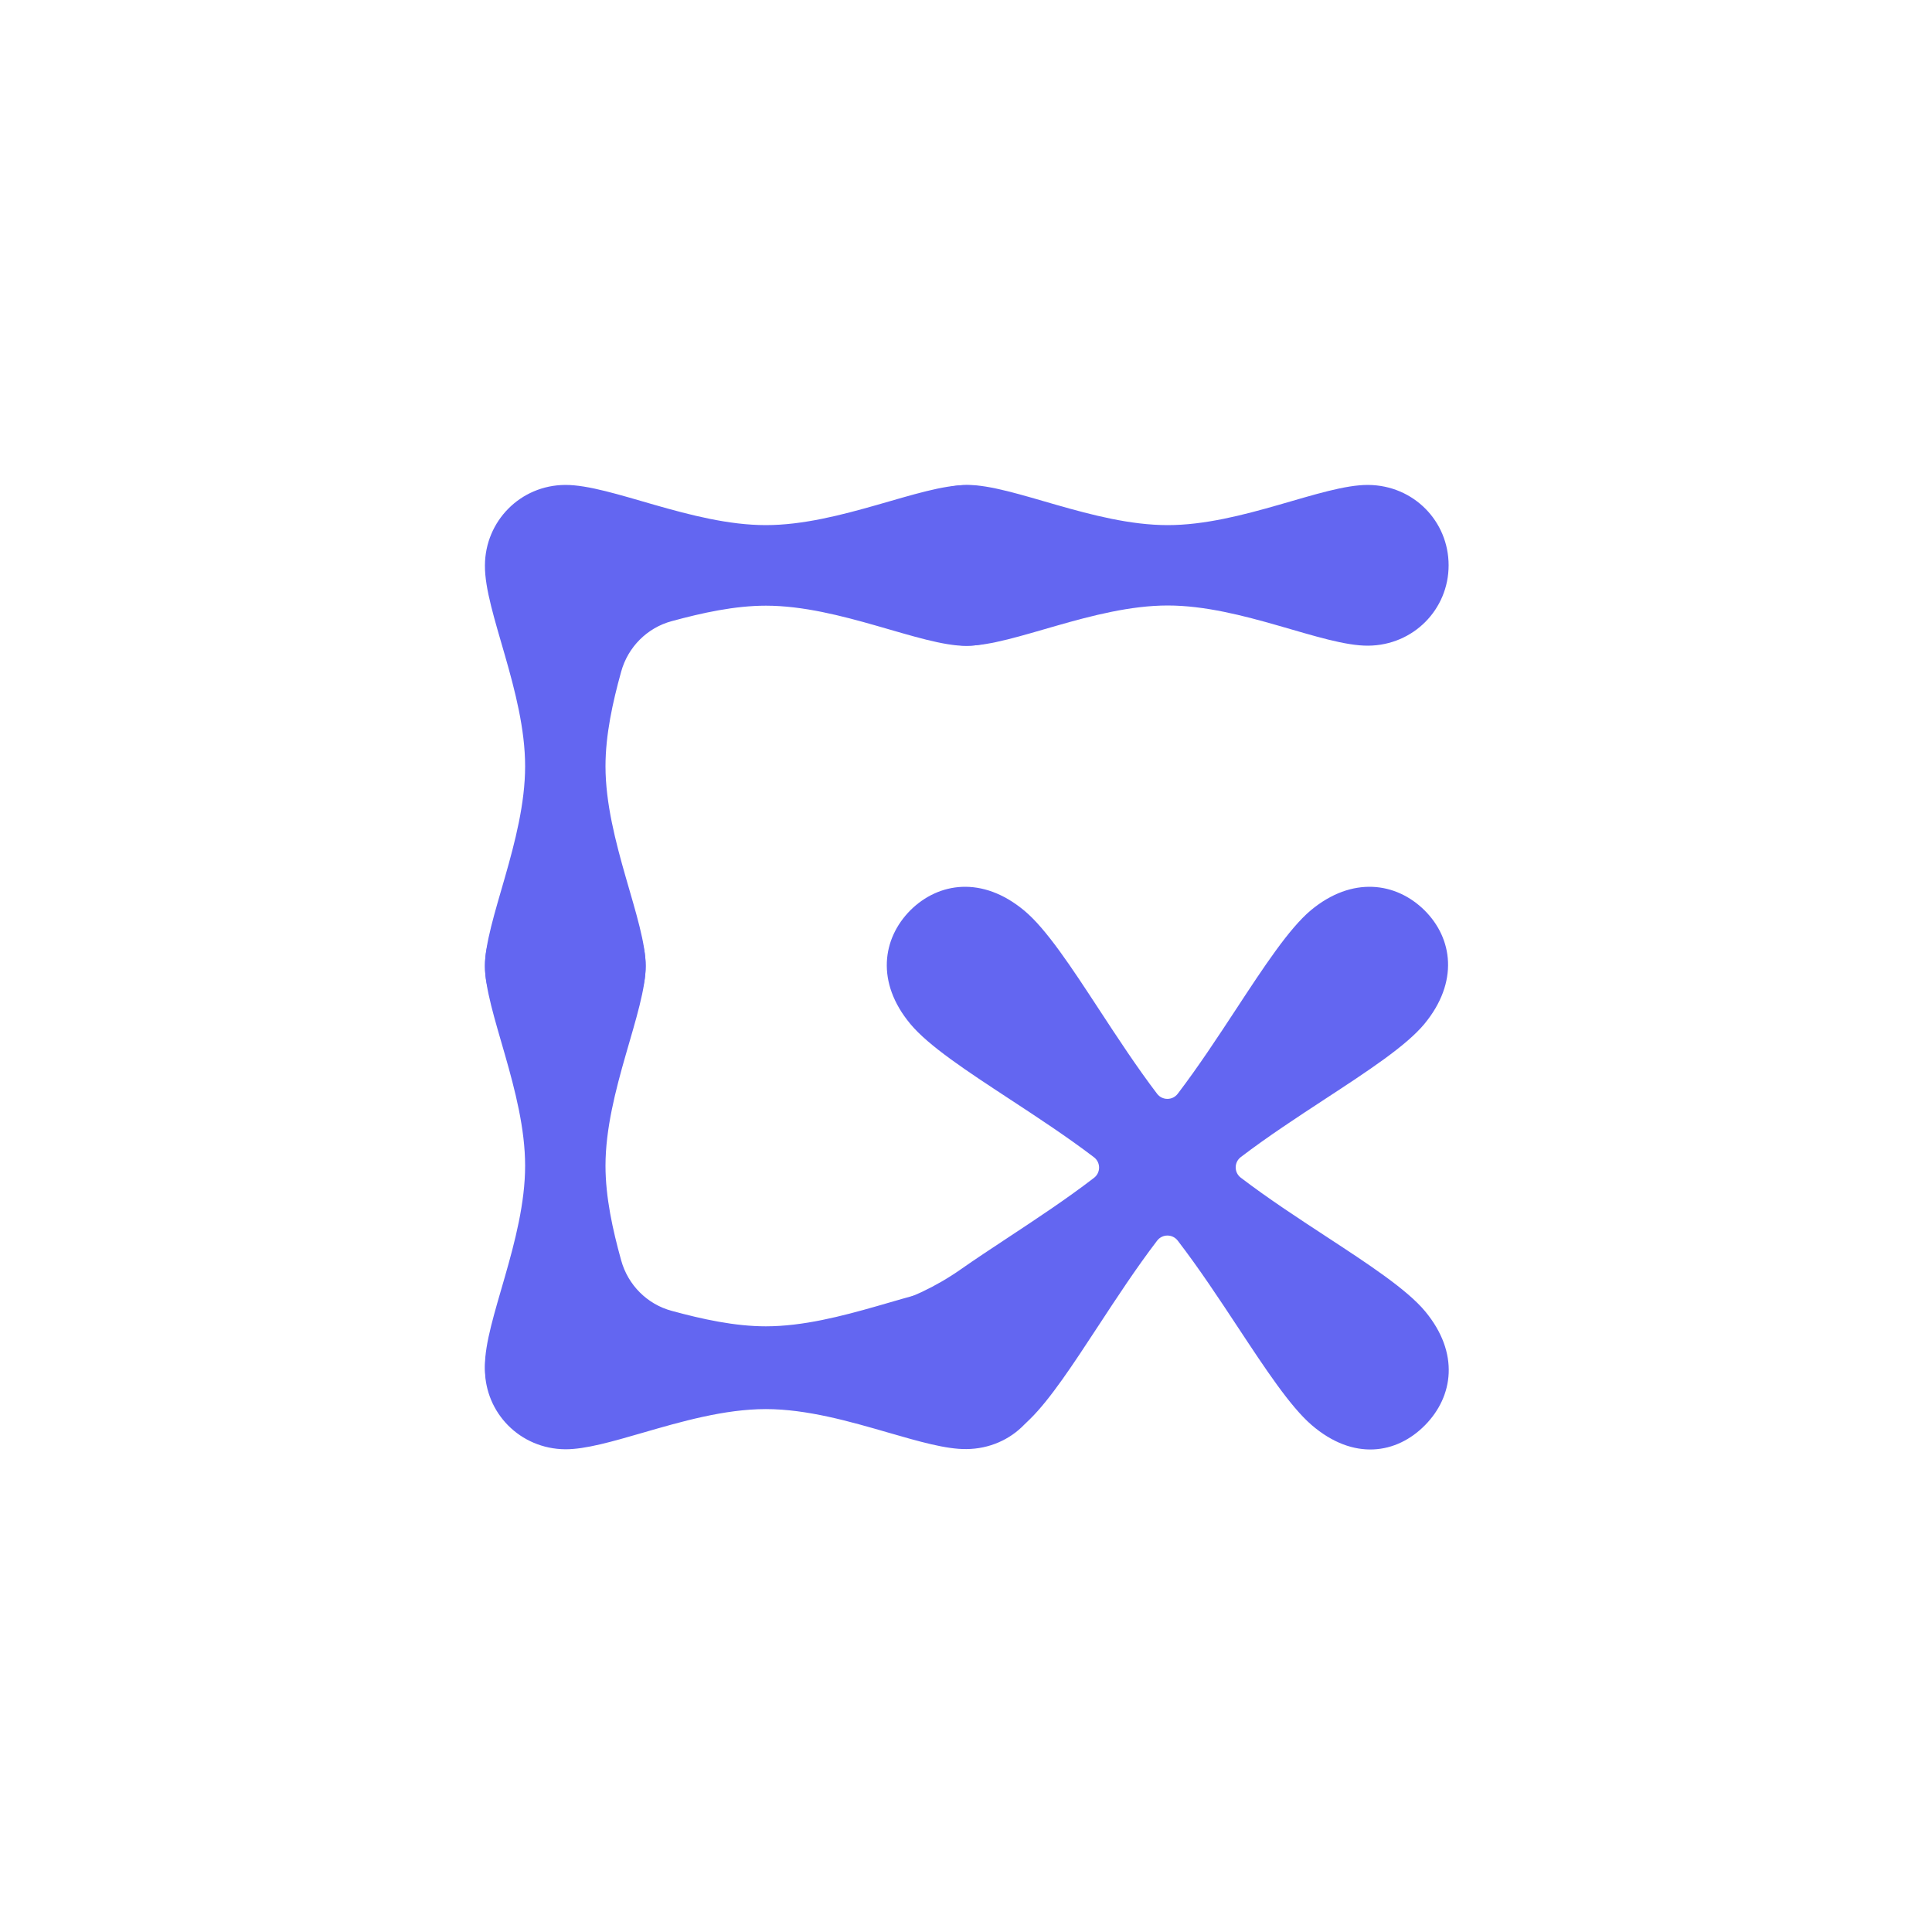
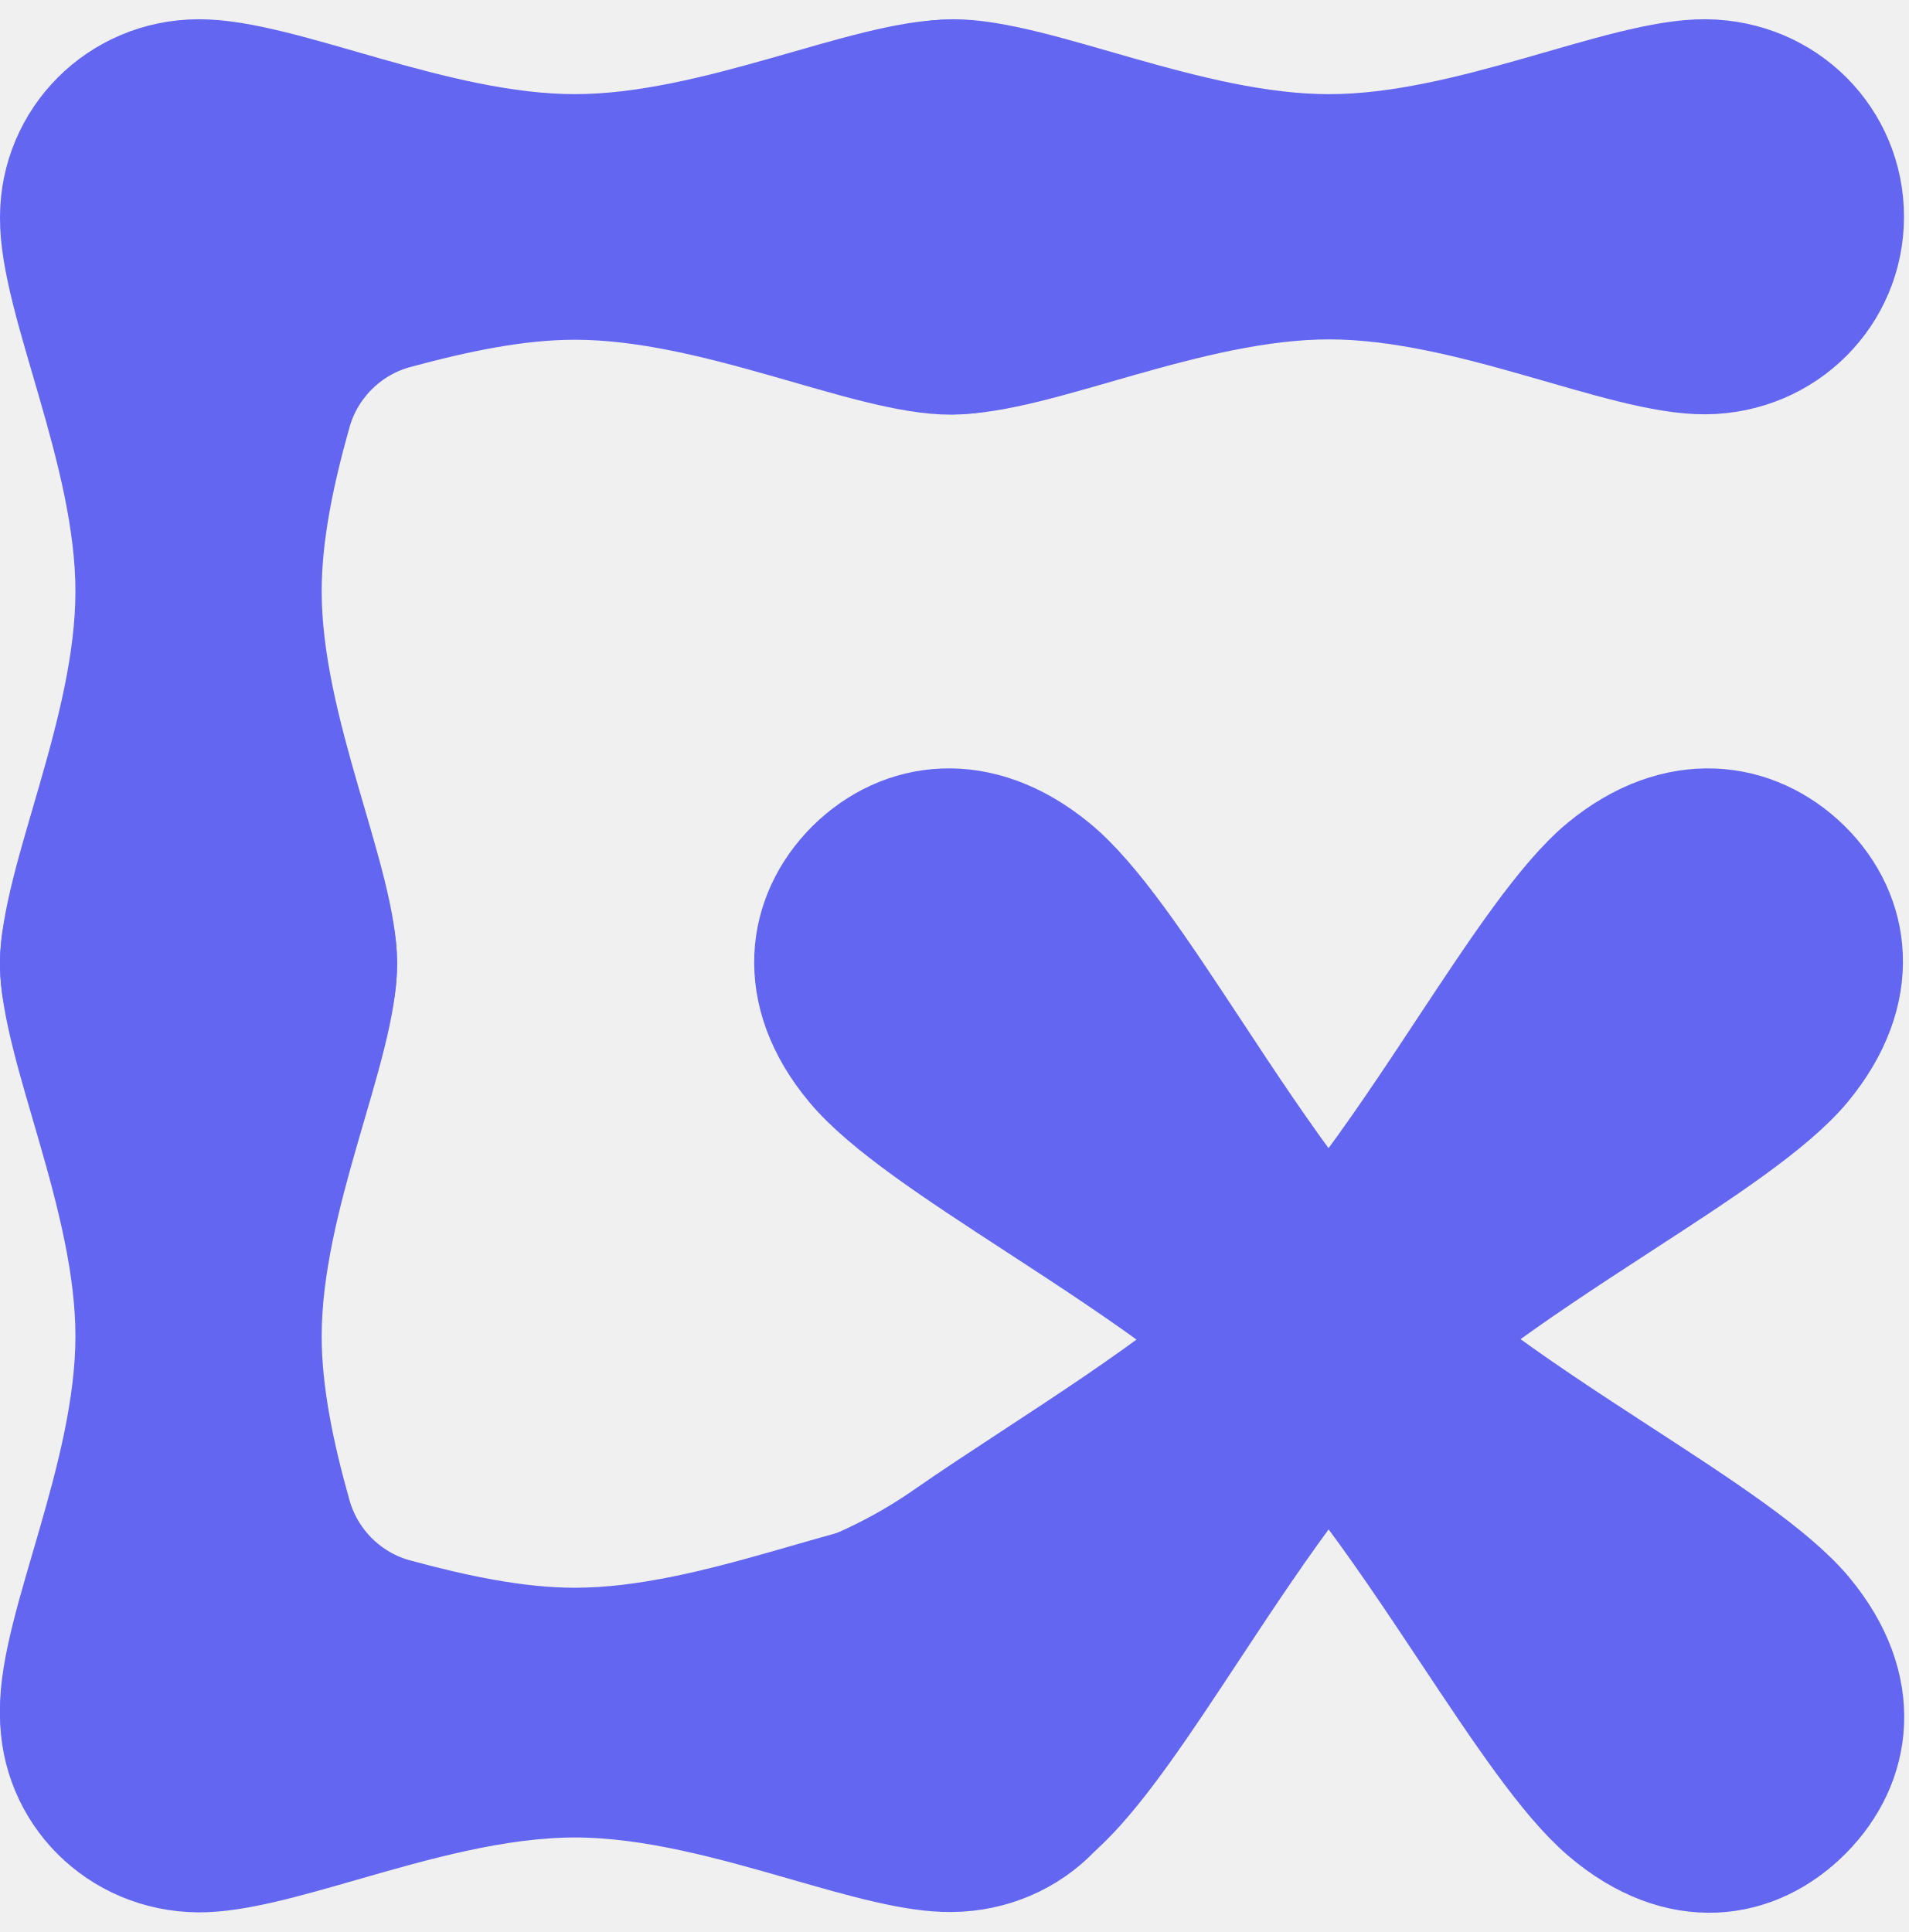
- <svg xmlns="http://www.w3.org/2000/svg" width="1200" height="1200" viewBox="0 0 1000 1000" fill="black">
-   <rect width="1000" height="1000" fill="#ffffff" />
-   <path d="M396.401 271.8C358.001 271.8 316.201 250.9 292.601 251C269.301 251.1 251.101 269.8 251.001 292.6V292.8C250.801 316.4 271.801 358.2 271.801 396.6C271.801 435 250.901 476.8 251.001 500.4C251.101 523.7 269.801 541.9 292.601 542C315.401 542.1 334.001 523.9 334.201 500.4C334.401 476.8 313.401 434.9 313.401 396.6C313.401 380.4 317.101 363.5 321.501 347.7C325.001 334.9 335.001 324.9 347.701 321.5C363.501 317.2 380.301 313.5 396.401 313.5C434.801 313.5 476.601 334.4 500.201 334.3C523.601 334.1 541.801 315.5 541.801 292.7C541.801 269.9 523.601 251.3 500.201 251.1C476.601 250.9 434.701 271.8 396.401 271.8Z" fill="#6366F1" />
-   <path d="M396.401 728.2C358.001 728.2 316.201 749.1 292.601 749C269.301 748.9 251.101 730.2 251.001 707.4V707.2C250.801 683.6 271.801 641.8 271.801 603.4C271.801 565 250.901 523.2 251.001 499.6C251.101 476.3 269.801 458.1 292.601 458C315.401 457.9 334.001 476.1 334.201 499.6C334.401 523.2 313.401 565.1 313.401 603.4C313.401 619.6 317.101 636.5 321.501 652.3C325.001 665.1 335.001 675.1 347.701 678.5C363.501 682.8 380.301 686.5 396.401 686.5C434.801 686.5 476.601 665.6 500.201 665.7C523.601 665.9 541.801 684.5 541.801 707.3C541.801 730.1 523.601 748.7 500.201 748.9C476.601 749.1 434.701 728.2 396.401 728.2Z" fill="#6366F1" />
-   <path d="M749.8 292.601C749.8 269.801 731.7 251.201 708.2 251.001C684.6 250.801 642.7 271.801 604.4 271.801C566 271.801 524.2 250.901 500.6 251.001C477.2 251.201 458.9 269.801 459 292.601C459.1 315.301 477.2 334.101 500.6 334.201C524.2 334.301 566.1 313.401 604.4 313.401C642.8 313.401 684.6 334.401 708.2 334.201C731.6 334.001 749.8 315.401 749.8 292.601Z" fill="#6366F1" />
-   <path d="M332.614 741.61C352.425 735.869 374.943 729.344 396.4 729.344C417.722 729.344 440.092 735.818 459.812 741.526C475.608 746.098 489.704 750.177 500.2 750.044C512.1 749.944 522.7 745.144 530.2 737.344C530.7 736.844 531.2 736.369 531.7 735.894C532.2 735.419 532.7 734.944 533.2 734.444C543.666 724.161 555.468 706.151 568.387 686.435C577.978 671.8 588.184 656.225 598.916 642.174C601.616 638.639 606.887 638.632 609.598 642.159C620.568 656.427 631.015 672.257 640.804 687.091C655.022 708.635 667.853 728.078 678.883 737.579C700.483 756.18 722.883 752.68 737.683 737.579C752.183 722.78 755.583 700.379 737.683 678.779C728.229 667.386 708.315 654.347 686.306 639.937C671.73 630.393 656.236 620.248 642.252 609.581C638.706 606.876 638.708 601.589 642.255 598.886C656.175 588.278 671.57 578.201 686.049 568.724C708.03 554.337 727.9 541.33 737.3 529.944C755.1 508.344 752 485.744 737.3 471.144C722.6 456.644 699.9 453.344 678.5 471.144C667.196 480.613 654.211 500.396 639.851 522.276C630.339 536.768 620.225 552.179 609.595 566.122C606.887 569.673 601.591 569.67 598.888 566.114C588.403 552.318 578.43 537.082 569.033 522.728C554.567 500.629 541.47 480.622 529.983 471.179C508.483 453.379 485.883 456.579 471.183 471.179C456.683 485.779 453.283 508.48 471.183 529.98C480.653 541.392 500.572 554.456 522.589 568.896C537.014 578.357 552.34 588.408 566.218 598.973C569.761 601.671 569.775 606.948 566.245 609.662C552.04 620.587 536.287 630.98 521.516 640.724C512.872 646.427 504.564 651.908 497.1 657.144C484.5 665.944 470.5 672.544 455.8 676.744C437.1 682.144 416.3 687.744 396.4 687.744C375.079 687.744 352.643 681.236 332.869 675.501C317.121 670.933 303.062 666.855 292.6 666.944C269.2 667.144 251 685.744 251 708.544C251 731.344 269.2 749.944 292.6 750.144C303.013 750.188 316.97 746.144 332.614 741.61Z" fill="#6366F1" />
+ <svg xmlns="http://www.w3.org/2000/svg" width="80" height="81" viewBox="0 0 80 81" fill="none">
+   <path d="M24.101 5.947C18.264 5.947 11.911 2.791 8.323 2.807C4.782 2.822 2.015 5.645 2 9.088V9.118C1.97 12.682 5.162 18.994 5.162 24.792C5.162 30.591 1.985 36.902 2 40.466C2.015 43.984 4.858 46.733 8.323 46.748C11.789 46.763 14.616 44.014 14.647 40.466C14.677 36.902 11.485 30.576 11.485 24.792C11.485 22.346 12.047 19.794 12.716 17.408C13.248 15.476 14.768 13.966 16.699 13.452C19.1 12.803 21.654 12.244 24.101 12.244C29.938 12.244 36.291 15.4 39.879 15.385C43.435 15.355 46.202 12.546 46.202 9.103C46.202 5.66 43.435 2.852 39.879 2.822C36.291 2.791 29.923 5.947 24.101 5.947Z" fill="#6366F1" stroke="#6366F1" stroke-width="4" />
+   <path d="M24.101 74.864C18.264 74.864 11.911 78.02 8.323 78.005C4.782 77.99 2.015 75.166 2 71.723V71.693C1.97 68.129 5.162 61.817 5.162 56.019C5.162 50.221 1.985 43.909 2 40.345C2.015 36.827 4.858 34.079 8.323 34.064C11.789 34.048 14.616 36.797 14.647 40.345C14.677 43.909 11.485 50.236 11.485 56.019C11.485 58.465 12.047 61.017 12.716 63.403C13.248 65.336 14.768 66.846 16.699 67.359C19.1 68.008 21.654 68.567 24.101 68.567C29.938 68.567 36.291 65.411 39.879 65.426C43.435 65.457 46.202 68.265 46.202 71.708C46.202 75.151 43.435 77.959 39.879 77.99C36.291 78.02 29.923 74.864 24.101 74.864Z" fill="#6366F1" stroke="#6366F1" stroke-width="4" />
+   <path d="M77.818 9.088C77.818 5.646 75.067 2.837 71.495 2.807C67.907 2.777 61.538 5.948 55.717 5.948C49.88 5.948 43.526 2.792 39.939 2.807C36.383 2.837 33.601 5.646 33.616 9.088C33.631 12.516 36.383 15.355 39.939 15.37C43.526 15.385 49.895 12.229 55.717 12.229C61.554 12.229 67.907 15.4 71.495 15.37C75.051 15.34 77.818 12.531 77.818 9.088Z" fill="#6366F1" stroke="#6366F1" stroke-width="4" />
+   <path d="M14.405 76.889C17.417 76.022 20.839 75.037 24.101 75.037C27.342 75.037 30.742 76.014 33.739 76.876C36.141 77.566 38.283 78.182 39.879 78.162C41.687 78.147 43.298 77.422 44.438 76.245C44.514 76.169 44.59 76.097 44.666 76.026C44.742 75.954 44.819 75.882 44.895 75.807C46.485 74.254 48.279 71.534 50.243 68.557C51.701 66.347 53.252 63.996 54.883 61.874C55.294 61.34 56.095 61.339 56.507 61.872C58.174 64.026 59.762 66.416 61.25 68.656C63.411 71.909 65.362 74.845 67.038 76.28C70.322 79.089 73.726 78.56 75.976 76.28C78.18 74.045 78.697 70.663 75.976 67.401C74.539 65.681 71.512 63.712 68.167 61.536C65.951 60.095 63.596 58.563 61.47 56.952C60.931 56.544 60.932 55.746 61.471 55.337C63.587 53.736 65.927 52.214 68.127 50.783C71.469 48.611 74.489 46.646 75.918 44.927C78.623 41.666 78.152 38.253 75.918 36.048C73.683 33.859 70.233 33.361 66.98 36.048C65.262 37.478 63.288 40.465 61.105 43.769C59.66 45.958 58.122 48.285 56.507 50.39C56.095 50.926 55.29 50.926 54.879 50.389C53.285 48.306 51.769 46.005 50.341 43.837C48.142 40.501 46.151 37.48 44.406 36.054C41.138 33.366 37.702 33.849 35.468 36.054C33.264 38.258 32.747 41.686 35.468 44.933C36.907 46.656 39.935 48.629 43.282 50.809C45.474 52.237 47.804 53.755 49.913 55.35C50.452 55.758 50.454 56.555 49.917 56.965C47.758 58.614 45.364 60.184 43.118 61.655C41.805 62.516 40.542 63.344 39.407 64.134C37.492 65.463 35.364 66.46 33.13 67.094C30.287 67.909 27.126 68.755 24.101 68.755C20.86 68.755 17.45 67.772 14.444 66.906C12.05 66.216 9.913 65.601 8.323 65.614C4.766 65.644 2 68.453 2 71.896C2 75.339 4.766 78.147 8.323 78.177C9.906 78.184 12.027 77.573 14.405 76.889Z" fill="#6366F1" stroke="#6366F1" stroke-width="4" />
</svg>
